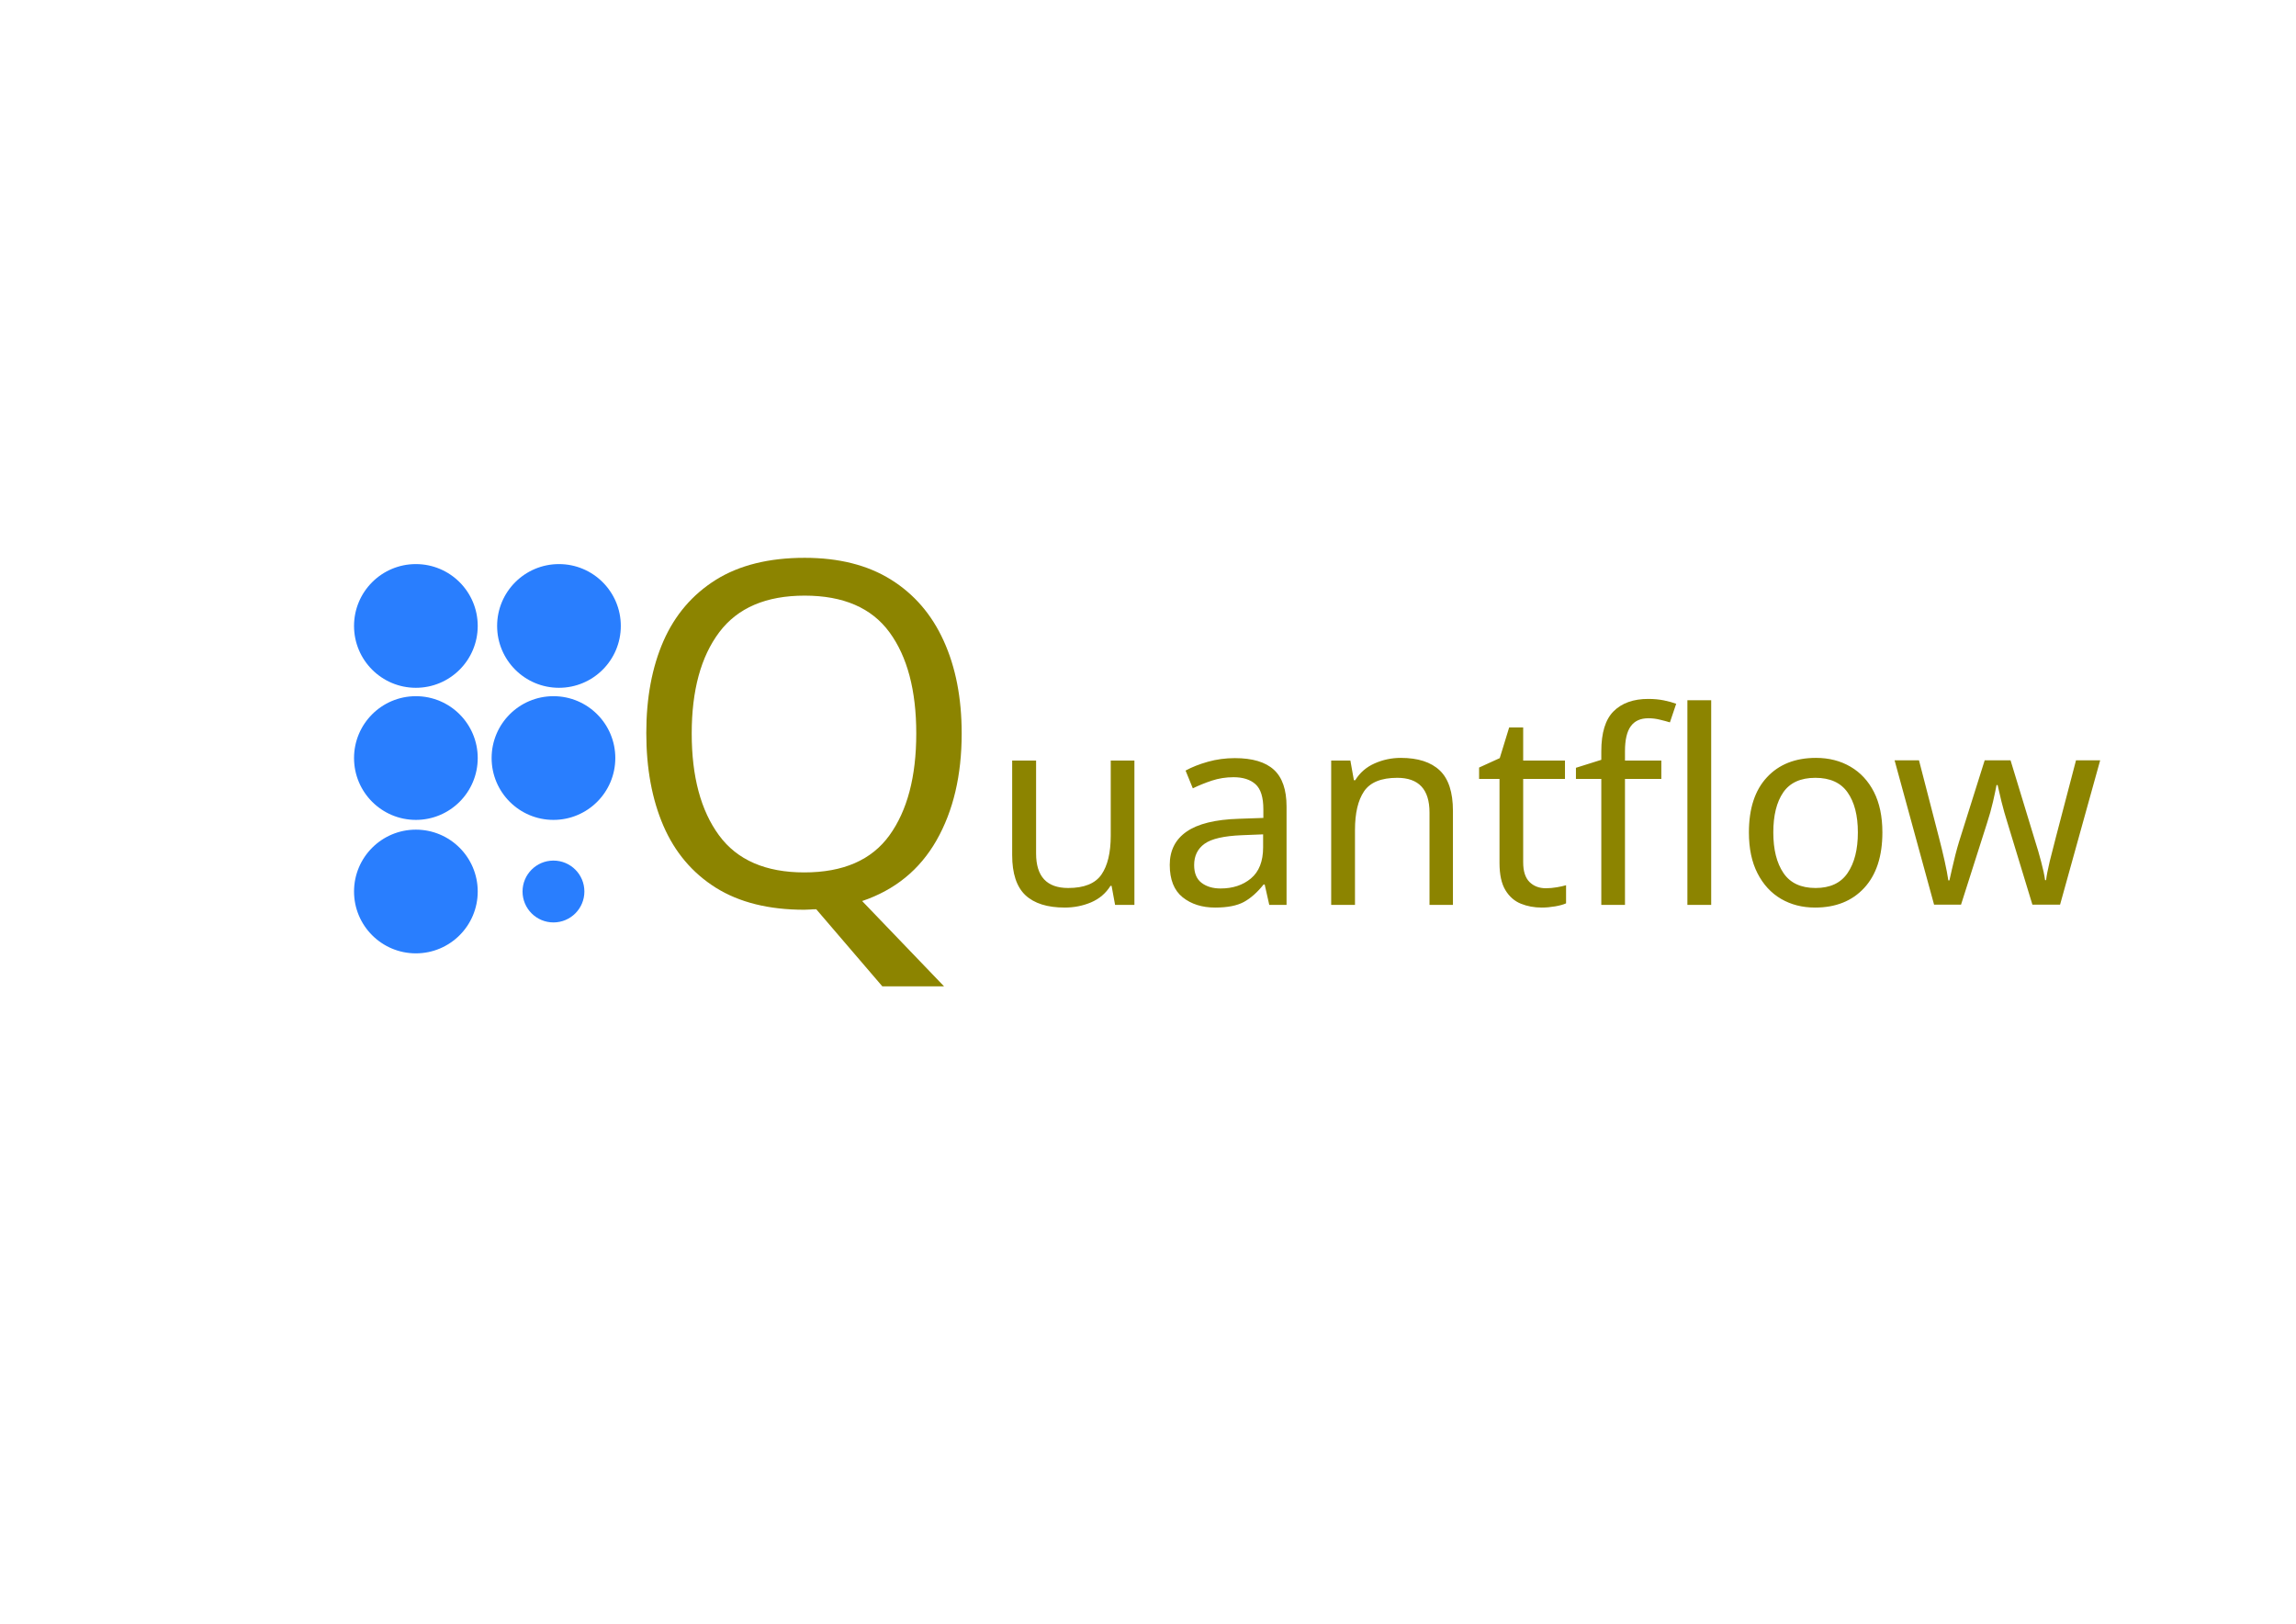
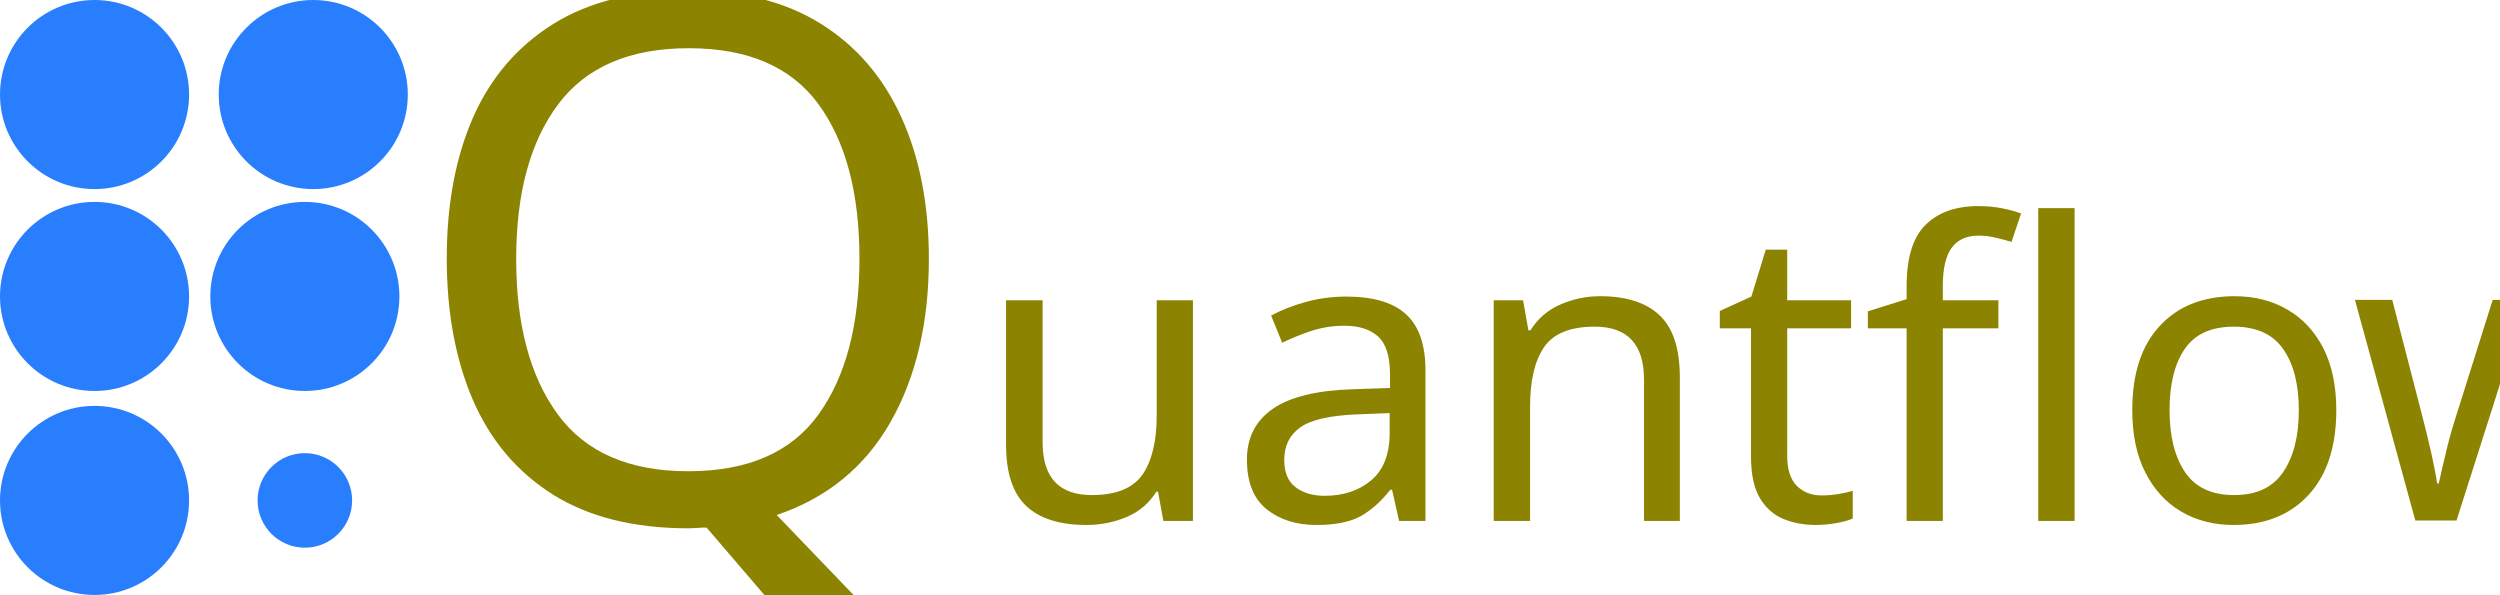
- <svg xmlns="http://www.w3.org/2000/svg" width="297mm" height="210mm" viewBox="0 0 297 210" version="1.1" id="svg5">
+ <svg xmlns="http://www.w3.org/2000/svg" width="211.553mm" height="50.346mm" viewBox="0 0 211.553 50.346" version="1.1" id="svg5">
  <defs id="defs2" />
-   <g id="layer1">
+   <g id="layer1" transform="translate(-45.7966,-72.95539)">
    <g id="g31842" transform="translate(-21.59322,5.457627)">
      <text xml:space="preserve" style="font-style:normal;font-variant:normal;font-weight:normal;font-stretch:normal;font-size:61.919px;font-family:'Nirmala UI';-inkscape-font-specification:'Nirmala UI, Normal';font-variant-ligatures:normal;font-variant-caps:normal;font-variant-numeric:normal;font-variant-east-asian:normal;letter-spacing:0px;opacity:1;fill:#8c8400;fill-opacity:1;stroke:none;stroke-width:2.742;stroke-dasharray:none;stroke-opacity:1" x="101.415" y="111.579" id="text30142">
        <tspan id="tspan30140" style="font-style:normal;font-variant:normal;font-weight:normal;font-stretch:normal;font-size:61.919px;font-family:'Nirmala UI';-inkscape-font-specification:'Nirmala UI, Normal';font-variant-ligatures:normal;font-variant-caps:normal;font-variant-numeric:normal;font-variant-east-asian:normal;stroke:none;stroke-width:2.742" x="101.415" y="111.579" dx="0 0 -2.603" dy="0 5.857 1.5445983e-07">Q<tspan style="font-size:34.829px;stroke-width:2.742" id="tspan31698">uantflow</tspan>
        </tspan>
      </text>
      <g id="g31830" transform="translate(4.745763)">
        <circle style="fill:#297efe;fill-opacity:1;stroke:#4465da;stroke-width:0;stroke-dasharray:none;stroke-opacity:1" id="circle31723" cx="70.644" cy="92.583" r="8" />
        <circle style="fill:#297efe;fill-opacity:1;stroke:#4465da;stroke-width:0;stroke-dasharray:none;stroke-opacity:1" id="circle31725" cx="70.644" cy="109.844" r="8" />
        <circle style="fill:#297efe;fill-opacity:1;stroke:#4465da;stroke-width:0;stroke-dasharray:none;stroke-opacity:1" id="circle31808" cx="70.644" cy="75.498" r="8" />
        <circle style="fill:#297efe;fill-opacity:1;stroke:#4465da;stroke-width:0;stroke-dasharray:none;stroke-opacity:1" id="circle31818" cx="89.153" cy="75.498" r="8" />
        <circle style="fill:#297efe;fill-opacity:1;stroke:#4465da;stroke-width:0;stroke-dasharray:none;stroke-opacity:1" id="circle31820" cx="88.441" cy="92.583" r="8" />
        <ellipse style="fill:#297efe;fill-opacity:1;stroke:#4465da;stroke-width:0;stroke-dasharray:none;stroke-opacity:1" id="circle31822" cx="88.441" cy="109.844" rx="4" ry="4" />
      </g>
    </g>
  </g>
</svg>
